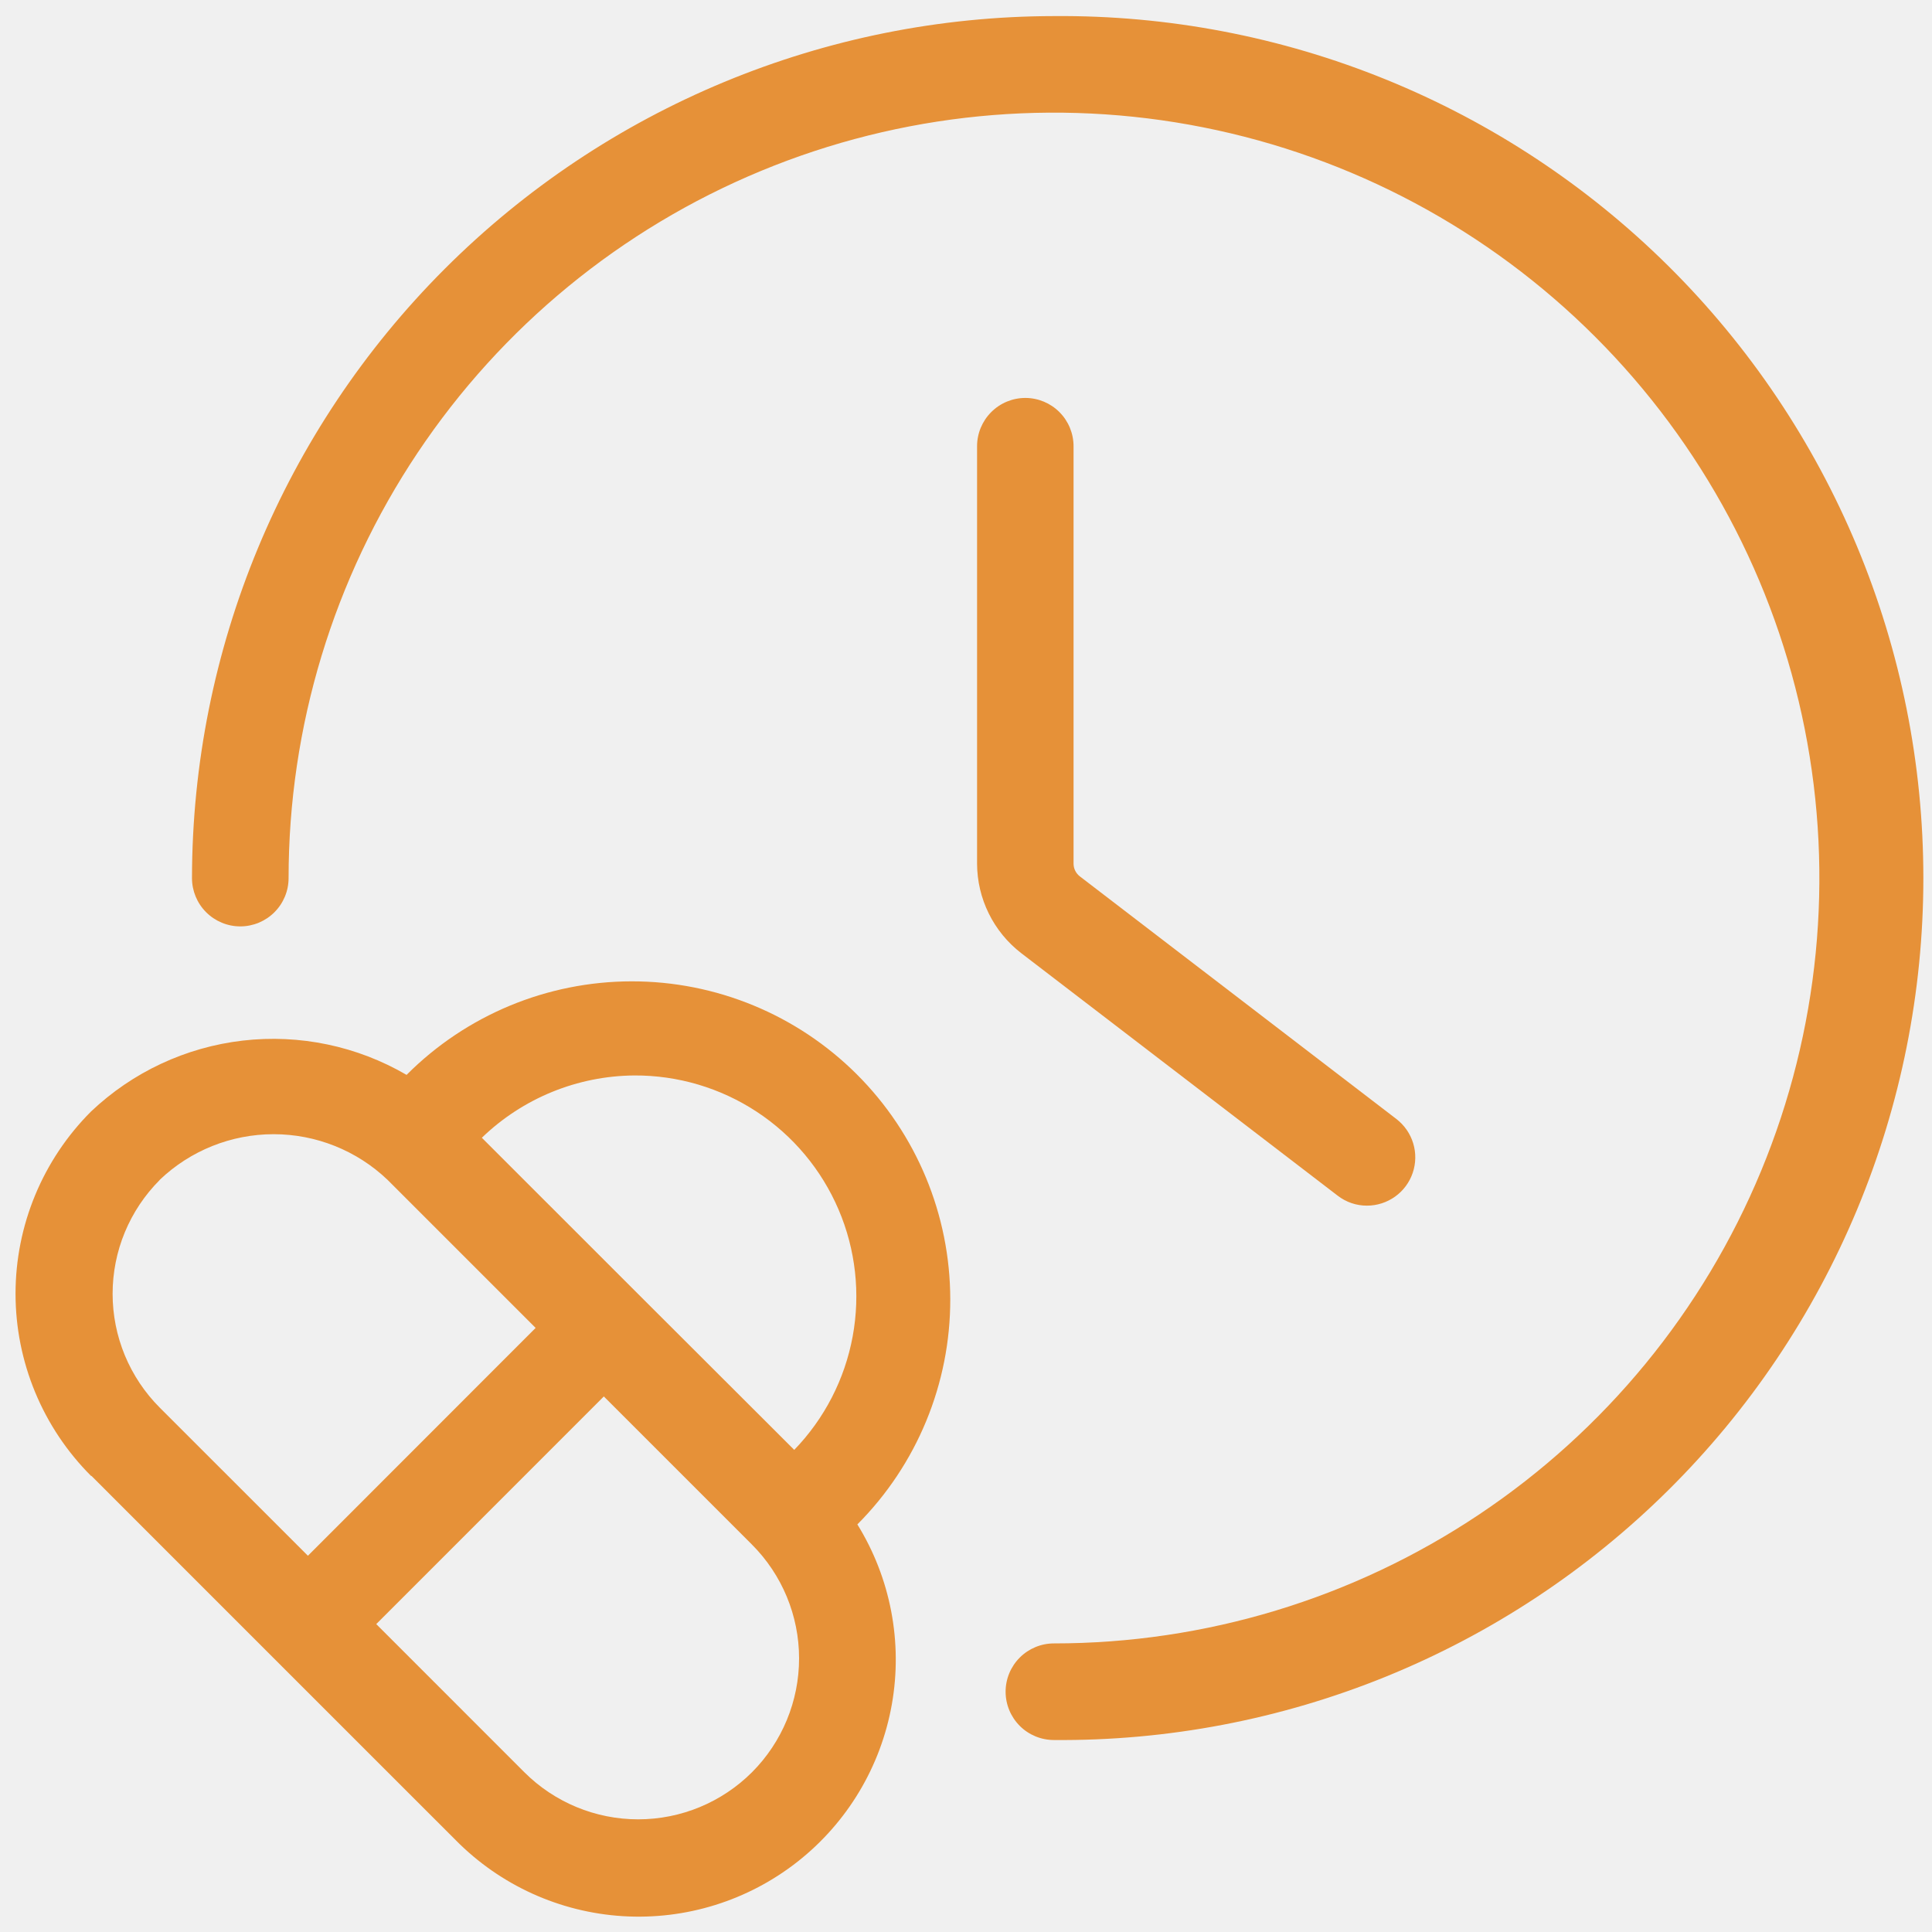
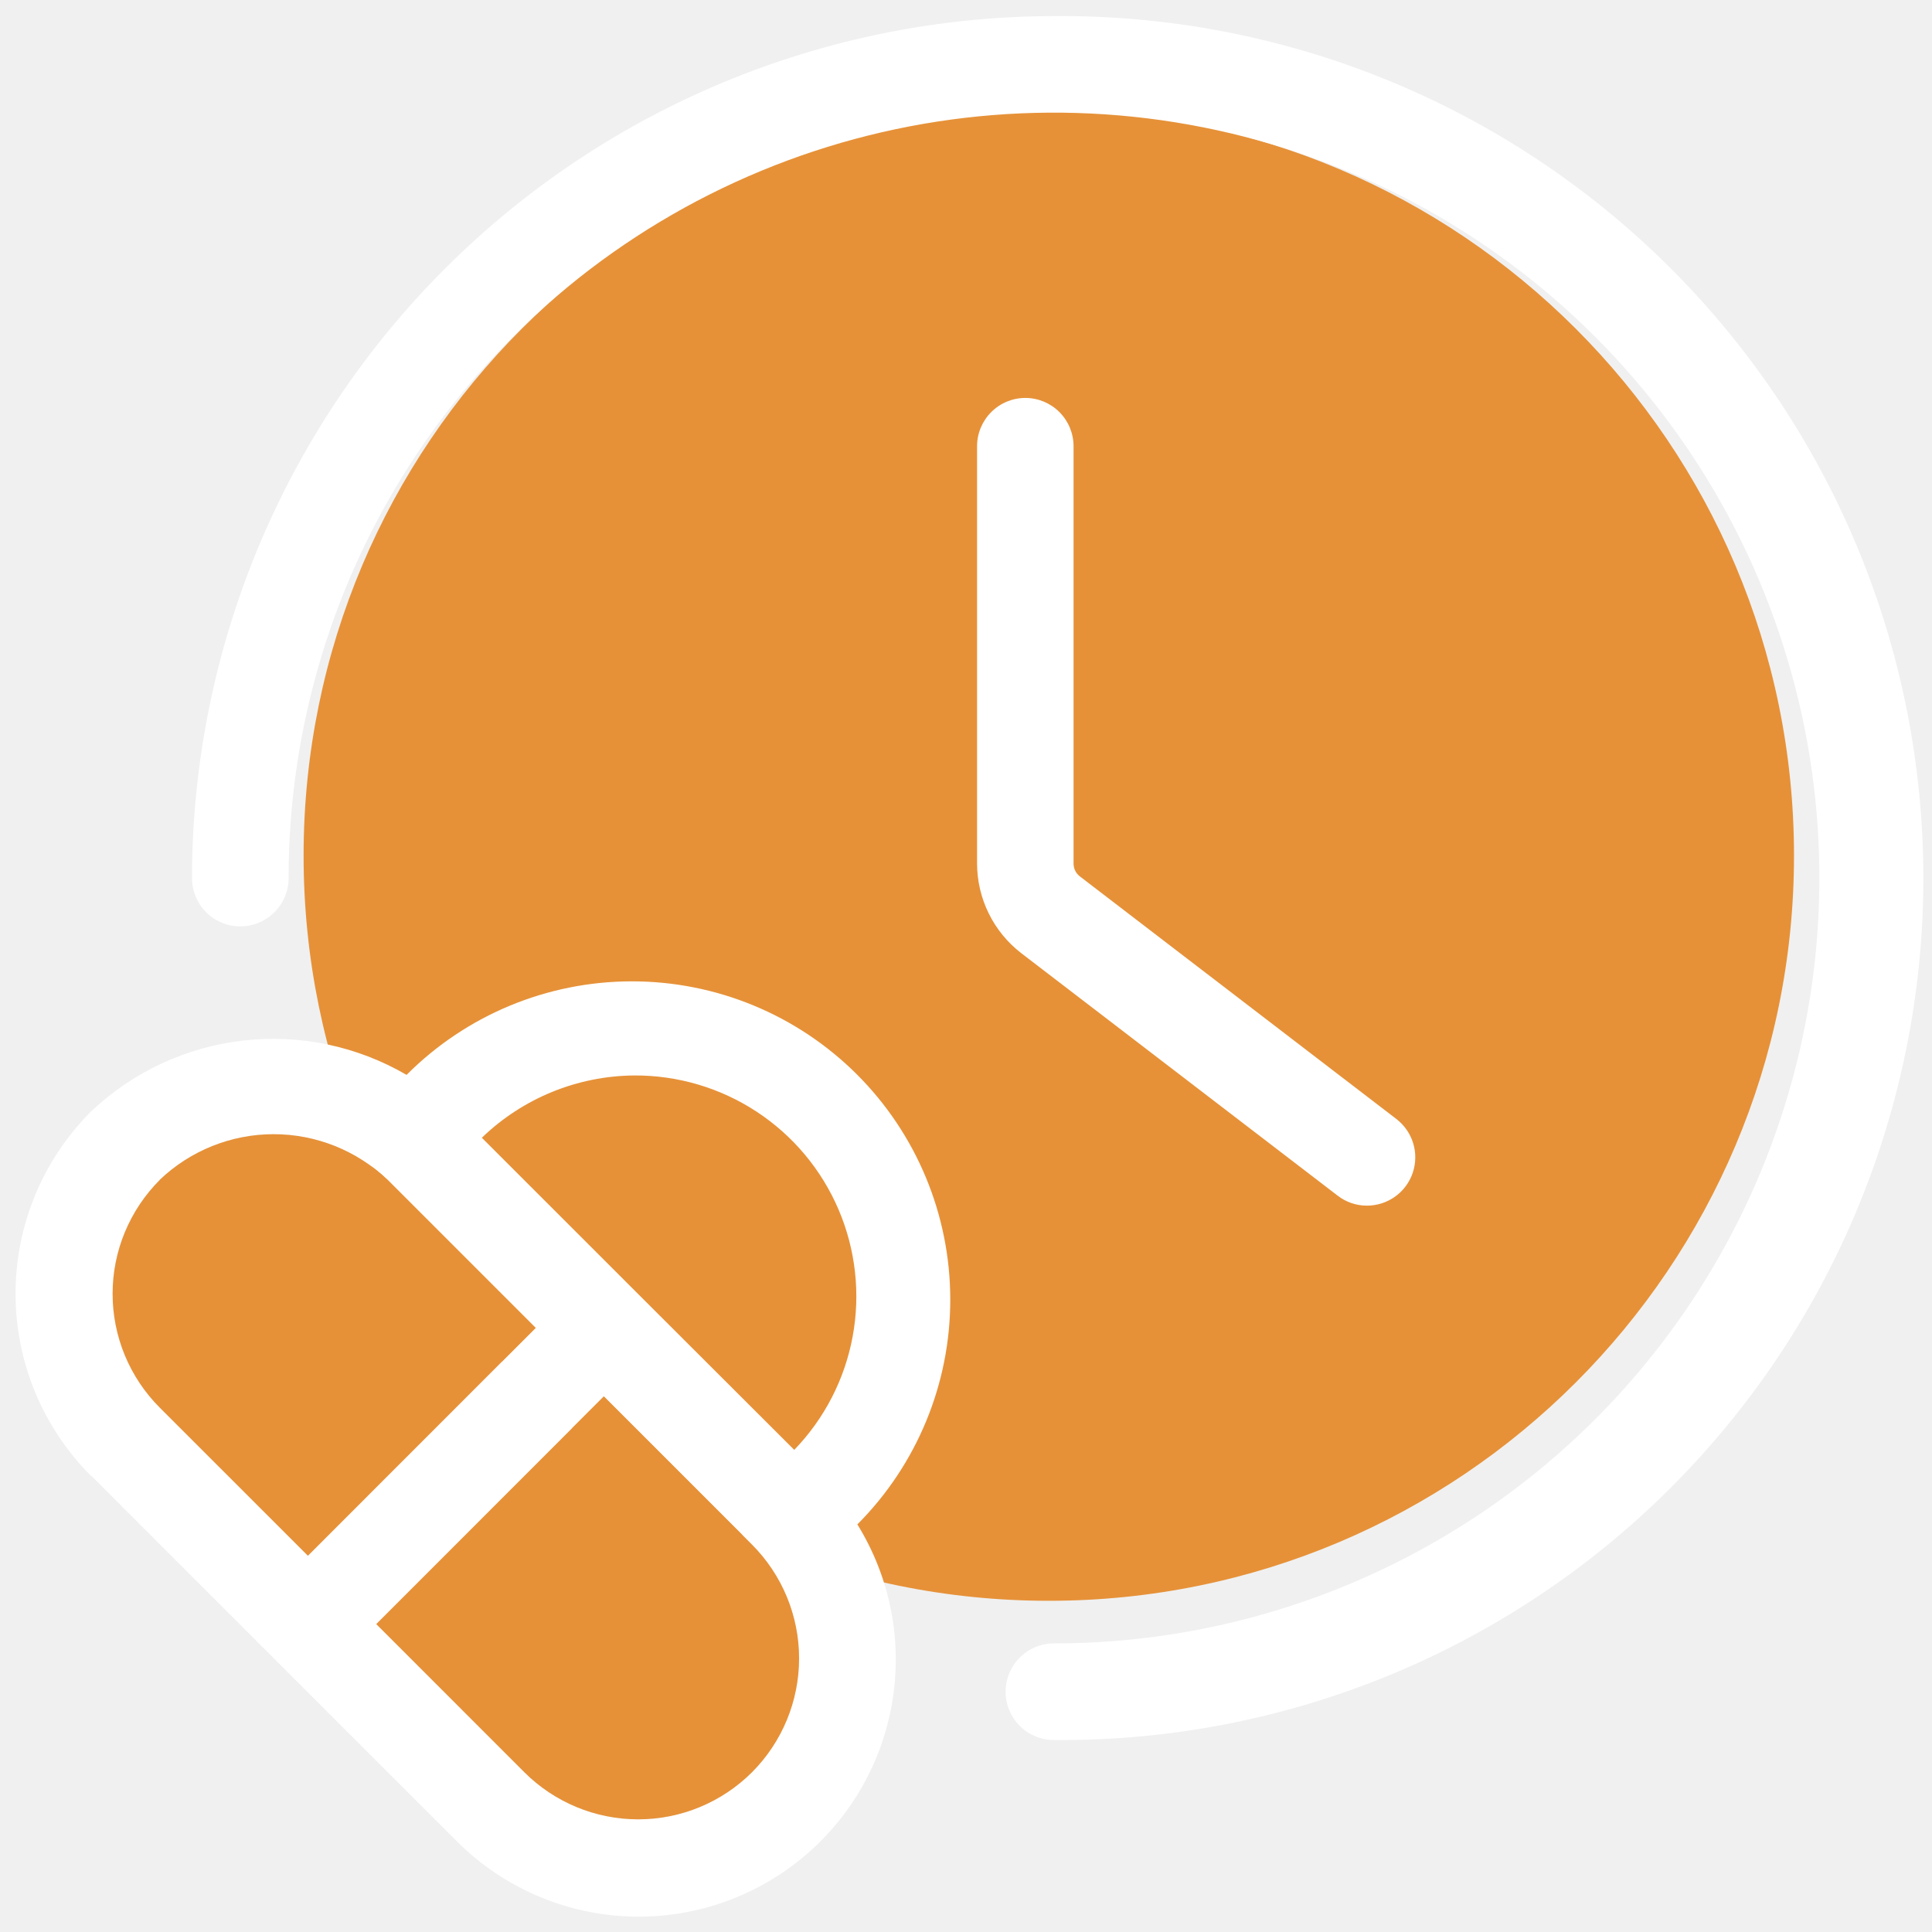
<svg xmlns="http://www.w3.org/2000/svg" width="70" height="70" viewBox="0 0 70 70" fill="none">
-   <g clip-path="url(#clip0_1888_1720)">
-     <path d="M38.185 0.583C29.905 0.593 21.968 3.887 16.113 9.742C10.258 15.597 6.965 23.535 6.956 31.815C6.956 32.279 7.14 32.724 7.469 33.052C7.797 33.38 8.242 33.565 8.706 33.565C9.17 33.565 9.615 33.38 9.943 33.052C10.272 32.724 10.456 32.279 10.456 31.815C10.456 26.33 12.082 20.968 15.129 16.407C18.176 11.846 22.507 8.291 27.574 6.192C32.642 4.093 38.218 3.544 43.597 4.614C48.977 5.684 53.919 8.325 57.797 12.203C61.675 16.082 64.317 21.023 65.387 26.403C66.457 31.783 65.907 37.359 63.808 42.426C61.709 47.493 58.154 51.825 53.593 54.871C49.032 57.919 43.67 59.545 38.185 59.544C37.721 59.544 37.276 59.729 36.948 60.057C36.62 60.385 36.435 60.83 36.435 61.294C36.435 61.758 36.62 62.203 36.948 62.532C37.276 62.86 37.721 63.044 38.185 63.044C42.309 63.08 46.4 62.298 50.22 60.745C54.04 59.191 57.515 56.897 60.444 53.993C63.373 51.09 65.697 47.635 67.284 43.828C68.87 40.021 69.687 35.938 69.687 31.814C69.687 27.69 68.87 23.606 67.284 19.799C65.697 15.993 63.373 12.538 60.444 9.634C57.515 6.731 54.04 4.436 50.22 2.883C46.4 1.329 42.309 0.548 38.185 0.583Z" fill="#E69138" />
-     <path d="M37.151 14.418C36.687 14.418 36.242 14.602 35.914 14.931C35.586 15.259 35.401 15.704 35.401 16.168V31.293C35.403 31.919 35.548 32.537 35.825 33.098C36.102 33.66 36.504 34.151 37 34.534L48.466 43.321C48.769 43.556 49.143 43.684 49.527 43.683C49.893 43.683 50.25 43.568 50.547 43.355C50.844 43.143 51.068 42.842 51.185 42.496C51.303 42.149 51.309 41.775 51.203 41.425C51.097 41.075 50.884 40.767 50.594 40.544L39.13 31.757C39.058 31.703 38.999 31.632 38.958 31.551C38.918 31.47 38.897 31.381 38.897 31.29V16.168C38.897 15.705 38.713 15.26 38.386 14.932C38.059 14.604 37.615 14.419 37.151 14.418Z" fill="#E69138" />
-     <path d="M3.316 53.477L9.919 60.081L16.518 66.679C18.127 68.306 20.279 69.284 22.563 69.426C24.847 69.568 27.103 68.864 28.901 67.449C30.699 66.034 31.914 64.006 32.313 61.753C32.712 59.5 32.267 57.178 31.064 55.232C33.224 53.066 34.435 50.131 34.43 47.072C34.426 44.013 33.207 41.082 31.041 38.922C28.875 36.762 25.939 35.551 22.881 35.556C19.822 35.56 16.89 36.779 14.731 38.945C12.938 37.9 10.854 37.464 8.793 37.703C6.731 37.943 4.803 38.844 3.297 40.273C2.431 41.14 1.743 42.169 1.274 43.301C0.805 44.433 0.563 45.647 0.563 46.873C0.563 48.099 0.805 49.312 1.274 50.445C1.743 51.577 2.431 52.606 3.297 53.473L3.316 53.477ZM27.247 64.211C26.153 65.304 24.669 65.918 23.122 65.918C21.576 65.918 20.092 65.304 18.998 64.211L13.632 58.844L15.249 57.227L21.878 50.596L27.244 55.962C28.337 57.056 28.952 58.539 28.952 60.085C28.953 61.631 28.339 63.117 27.247 64.211ZM22.981 38.966C24.556 38.958 26.099 39.415 27.415 40.279C28.732 41.143 29.764 42.377 30.383 43.825C31.002 45.273 31.18 46.872 30.894 48.421C30.608 49.97 29.872 51.4 28.777 52.532L23.119 46.883L17.458 41.223C18.942 39.79 20.919 38.982 22.981 38.966ZM5.789 42.746C6.901 41.686 8.378 41.094 9.915 41.094C11.451 41.094 12.928 41.686 14.04 42.746L19.407 48.113L11.156 56.368L5.789 51.002C5.247 50.46 4.818 49.817 4.524 49.109C4.231 48.401 4.08 47.642 4.08 46.876C4.08 46.11 4.231 45.351 4.524 44.644C4.818 43.936 5.247 43.293 5.789 42.751V42.746Z" fill="#E69138" />
+   <g clip-path="url(#clip0_2615_322)">
+     <circle cx="38" cy="31" r="27" fill="#E69138" />
+     <path d="M38.185 0.583C29.905 0.593 21.968 3.887 16.113 9.742C10.258 15.597 6.965 23.535 6.956 31.815C6.956 32.279 7.14 32.724 7.469 33.052C7.797 33.38 8.242 33.565 8.706 33.565C9.17 33.565 9.615 33.38 9.943 33.052C10.272 32.724 10.456 32.279 10.456 31.815C10.456 26.33 12.082 20.968 15.129 16.407C18.176 11.846 22.507 8.291 27.574 6.192C32.642 4.093 38.218 3.544 43.597 4.614C48.977 5.684 53.919 8.325 57.797 12.203C61.675 16.082 64.317 21.023 65.387 26.403C66.457 31.783 65.907 37.359 63.808 42.426C61.709 47.493 58.154 51.825 53.593 54.871C49.032 57.919 43.67 59.545 38.185 59.544C37.721 59.544 37.276 59.729 36.948 60.057C36.62 60.385 36.435 60.83 36.435 61.294C36.435 61.758 36.62 62.203 36.948 62.532C37.276 62.86 37.721 63.044 38.185 63.044C42.309 63.08 46.4 62.298 50.22 60.745C54.04 59.191 57.515 56.897 60.444 53.993C63.373 51.09 65.697 47.635 67.284 43.828C68.87 40.021 69.687 35.938 69.687 31.814C69.687 27.69 68.87 23.606 67.284 19.799C65.697 15.993 63.373 12.538 60.444 9.634C57.515 6.731 54.04 4.436 50.22 2.883C46.4 1.329 42.309 0.548 38.185 0.583Z" fill="white" />
+     <path d="M37.151 14.418C36.687 14.418 36.242 14.602 35.914 14.931C35.586 15.259 35.401 15.704 35.401 16.168V31.293C35.403 31.919 35.548 32.537 35.825 33.098C36.102 33.66 36.504 34.151 37 34.534L48.466 43.321C48.769 43.556 49.143 43.684 49.527 43.683C49.893 43.683 50.25 43.568 50.547 43.355C50.844 43.143 51.068 42.842 51.185 42.496C51.303 42.149 51.309 41.775 51.203 41.425C51.097 41.075 50.884 40.767 50.594 40.544L39.13 31.757C39.058 31.703 38.999 31.632 38.958 31.551C38.918 31.47 38.897 31.381 38.897 31.29V16.168C38.897 15.705 38.713 15.26 38.386 14.932C38.059 14.604 37.615 14.419 37.151 14.418Z" fill="white" />
+     <path d="M3.316 53.477L9.919 60.081L16.518 66.679C18.127 68.306 20.279 69.284 22.563 69.426C24.847 69.568 27.103 68.864 28.901 67.449C30.699 66.034 31.914 64.006 32.313 61.753C32.712 59.5 32.267 57.178 31.064 55.232C33.224 53.066 34.435 50.131 34.43 47.072C34.426 44.013 33.207 41.082 31.041 38.922C28.875 36.762 25.939 35.551 22.881 35.556C19.822 35.56 16.89 36.779 14.731 38.945C12.938 37.9 10.854 37.464 8.793 37.703C6.731 37.943 4.803 38.844 3.297 40.273C2.431 41.14 1.743 42.169 1.274 43.301C0.805 44.433 0.563 45.647 0.563 46.873C0.563 48.099 0.805 49.312 1.274 50.445C1.743 51.577 2.431 52.606 3.297 53.473L3.316 53.477ZM27.247 64.211C26.153 65.304 24.669 65.918 23.122 65.918C21.576 65.918 20.092 65.304 18.998 64.211L13.632 58.844L15.249 57.227L21.878 50.596L27.244 55.962C28.337 57.056 28.952 58.539 28.952 60.085C28.953 61.631 28.339 63.117 27.247 64.211ZM22.981 38.966C24.556 38.958 26.099 39.415 27.415 40.279C28.732 41.143 29.764 42.377 30.383 43.825C31.002 45.273 31.18 46.872 30.894 48.421C30.608 49.97 29.872 51.4 28.777 52.532L23.119 46.883L17.458 41.223C18.942 39.79 20.919 38.982 22.981 38.966ZM5.789 42.746C6.901 41.686 8.378 41.094 9.915 41.094C11.451 41.094 12.928 41.686 14.04 42.746L19.407 48.113L11.156 56.368L5.789 51.002C5.247 50.46 4.818 49.817 4.524 49.109C4.231 48.401 4.08 47.642 4.08 46.876C4.08 46.11 4.231 45.351 4.524 44.644C4.818 43.936 5.247 43.293 5.789 42.751V42.746Z" fill="white" />
+     <path d="M27.247 64.211C26.153 65.304 24.669 65.918 23.122 65.918C21.576 65.918 20.092 65.304 18.998 64.211L13.632 58.844L15.249 57.227L21.878 50.596L27.244 55.962C28.337 57.056 28.952 58.539 28.952 60.085C28.953 61.631 28.339 63.117 27.247 64.211Z" fill="#E69138" />
+     <path d="M5.789 42.746C6.901 41.686 8.378 41.094 9.915 41.094C11.451 41.094 12.928 41.686 14.04 42.746L19.407 48.113L11.156 56.368L5.789 51.002C5.247 50.46 4.818 49.817 4.524 49.109C4.231 48.401 4.08 47.642 4.08 46.876C4.08 46.11 4.231 45.351 4.524 44.644C4.818 43.936 5.247 43.293 5.789 42.751V42.746Z" fill="#E69138" />
  </g>
  <defs>
-     <clipPath id="clip0_1888_1720">
+     <clipPath id="clip0_2615_322">
      <rect width="70" height="70" fill="white" />
    </clipPath>
  </defs>
</svg>
